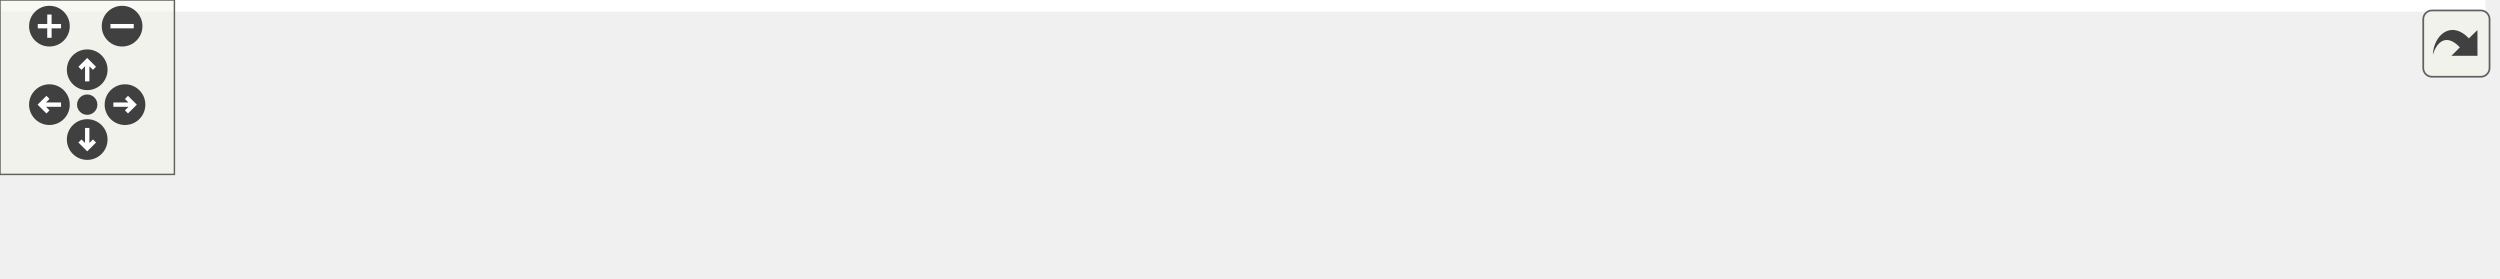
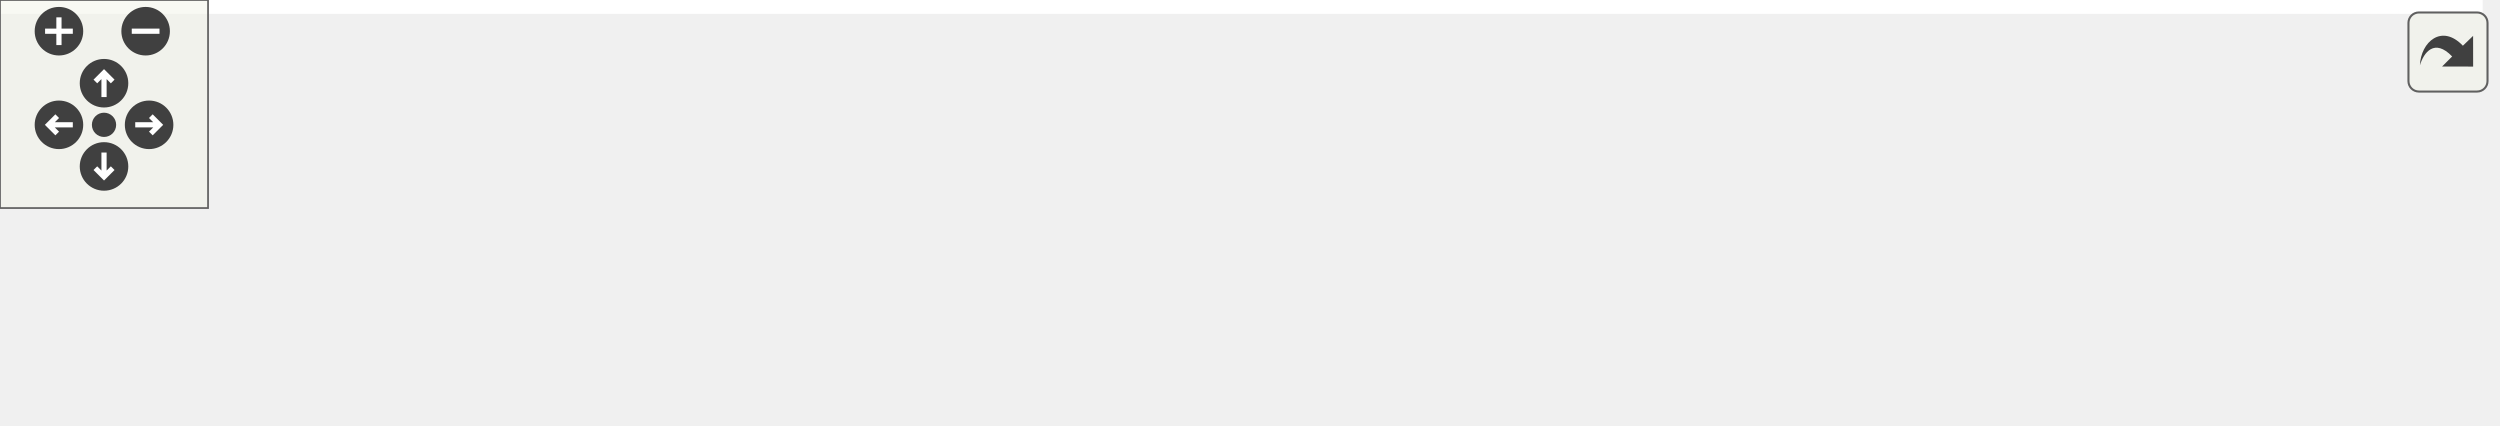
<svg xmlns="http://www.w3.org/2000/svg" xmlns:xlink="http://www.w3.org/1999/xlink" id="main" version="1.1" xml:space="preserve">
  <style type="text/css">
.edge:hover path { stroke: red; }
.edge:hover polygon { stroke: red; fill: red; }
</style>
  <defs>
    <circle id="rim" cx="0" cy="0" r="7" />
    <circle id="rim2" cx="0" cy="0" r="3.5" />
    <g id="zoomPlus">
      <use xlink:href="#rim" fill="#404040">
        <set attributeName="fill" to="#808080" begin="zoomplus.mouseover" end="zoomplus.mouseout" />
      </use>
      <path d="M-4,0h8M0,-4v8" fill="none" stroke="white" stroke-width="1.5" pointer-events="none" />
    </g>
    <g id="zoomMin">
      <use xlink:href="#rim" fill="#404040">
        <set attributeName="fill" to="#808080" begin="zoomminus.mouseover" end="zoomminus.mouseout" />
      </use>
      <path d="M-4,0h8" fill="none" stroke="white" stroke-width="1.5" pointer-events="none" />
    </g>
    <g id="dirArrow">
      <path fill="none" stroke="white" stroke-width="1.5" d="M0,-3.0v7 M-2.5,-0.5L0,-3.0L2.5,-0.5" />
    </g>
    <g id="resetDef">
      <use xlink:href="#rim2" fill="#404040">
        <set attributeName="fill" to="#808080" begin="reset.mouseover" end="reset.mouseout" />
      </use>
    </g>
  </defs>
  <svg id="graph" class="graph">
    <g id="viewport">
-       <polygon fill="#ffffff" stroke="transparent" points="-4,4 -4,-35 855,-35 855,4 -4,4" />
+       <polygon fill="#ffffff" stroke="transparent" points="-4,4 -4,-62 716,-62 716,4 -4,4" />
      <g id="node1" class="node">
        <g id="a_node1">
          <a xlink:title="Alias of helios_integer_tostring for completeness.">
-             <polygon fill="#bfbfbf" stroke="#000000" points="0,-6 0,-25 122,-25 122,-6 0,-6" />
-             <text text-anchor="middle" x="61" y="-13" font-family="Helvetica,sans-Serif" font-size="10.00" fill="#000000">helios_integer_represent</text>
+             <polygon fill="#bfbfbf" stroke="#000000" points="0,-19.5 0,-38.5 122,-38.5 122,-19.5 0,-19.5" />
+             <text text-anchor="middle" x="61" y="-26.5" font-family="Helvetica,sans-Serif" font-size="10.00" fill="#000000">helios_integer_represent</text>
          </a>
        </g>
      </g>
      <g id="node2" class="node">
        <g id="a_node2">
          <a xlink:href="helios__integer_8c.html#a5332d92b4fbb2aef5764c95999b4a44a" target="_top" xlink:title="Create a helios_string object which represents the helios_integer object's value.">
-             <polygon fill="#ffffff" stroke="#000000" points="158,-6 158,-25 272,-25 272,-6 158,-6" />
-             <text text-anchor="middle" x="215" y="-13" font-family="Helvetica,sans-Serif" font-size="10.00" fill="#000000">helios_integer_tostring</text>
+             <polygon fill="#ffffff" stroke="#000000" points="158,-19.5 158,-38.5 272,-38.5 272,-19.5 158,-19.5" />
+             <text text-anchor="middle" x="215" y="-26.5" font-family="Helvetica,sans-Serif" font-size="10.00" fill="#000000">helios_integer_tostring</text>
          </a>
        </g>
      </g>
      <g id="edge1" class="edge">
-         <path fill="none" stroke="#191970" d="M122.307,-15.5C130.656,-15.5 139.261,-15.5 147.708,-15.5" />
-         <polygon fill="#191970" stroke="#191970" points="147.906,-19 157.906,-15.5 147.906,-12 147.906,-19" />
+         <path fill="none" stroke="#191970" d="M122.307,-29C130.656,-29 139.261,-29 147.708,-29" />
+         <polygon fill="#191970" stroke="#191970" points="147.906,-32.5 157.906,-29 147.906,-25.5 147.906,-32.5" />
      </g>
      <g id="node3" class="node">
        <g id="a_node3">
          <a xlink:href="helios__string_8c.html#a4338910535421a24735fc7eb3123495c" target="_top" xlink:title="Create a helios_string object from a c string.">
-             <polygon fill="#ffffff" stroke="#000000" points="308,-.5 308,-30.5 404,-30.5 404,-.5 308,-.5" />
-             <text text-anchor="start" x="316" y="-18.5" font-family="Helvetica,sans-Serif" font-size="10.00" fill="#000000">helios_string_from</text>
-             <text text-anchor="middle" x="356" y="-7.5" font-family="Helvetica,sans-Serif" font-size="10.00" fill="#000000">_charp</text>
+             <polygon fill="#ffffff" stroke="#000000" points="308,-14 308,-44 404,-44 404,-14 308,-14" />
+             <text text-anchor="start" x="316" y="-32" font-family="Helvetica,sans-Serif" font-size="10.00" fill="#000000">helios_string_from</text>
+             <text text-anchor="middle" x="356" y="-21" font-family="Helvetica,sans-Serif" font-size="10.00" fill="#000000">_charp</text>
          </a>
        </g>
      </g>
      <g id="edge2" class="edge">
-         <path fill="none" stroke="#191970" d="M272.35,-15.5C280.698,-15.5 289.3,-15.5 297.667,-15.5" />
-         <polygon fill="#191970" stroke="#191970" points="297.722,-19 307.722,-15.5 297.722,-12 297.722,-19" />
+         <path fill="none" stroke="#191970" d="M272.35,-29C280.698,-29 289.3,-29 297.667,-29" />
+         <polygon fill="#191970" stroke="#191970" points="297.722,-32.5 307.722,-29 297.722,-25.5 297.722,-32.5" />
      </g>
      <g id="node4" class="node">
        <g id="a_node4">
          <a xlink:href="helios__string_8c.html#af727ca5352482ab7e542510f178a9f85" target="_top" xlink:title="Constructor of a helios_string.">
-             <polygon fill="#ffffff" stroke="#000000" points="440,-6 440,-25 529,-25 529,-6 440,-6" />
-             <text text-anchor="middle" x="484.5" y="-13" font-family="Helvetica,sans-Serif" font-size="10.00" fill="#000000">helios_string_init</text>
+             <polygon fill="#ffffff" stroke="#000000" points="440,-19.5 440,-38.5 529,-38.5 529,-19.5 440,-19.5" />
+             <text text-anchor="middle" x="484.5" y="-26.5" font-family="Helvetica,sans-Serif" font-size="10.00" fill="#000000">helios_string_init</text>
          </a>
        </g>
      </g>
      <g id="edge3" class="edge">
-         <path fill="none" stroke="#191970" d="M404.214,-15.5C412.517,-15.5 421.203,-15.5 429.665,-15.5" />
-         <polygon fill="#191970" stroke="#191970" points="429.836,-19 439.836,-15.5 429.836,-12 429.836,-19" />
+         <path fill="none" stroke="#191970" d="M404.214,-29C412.517,-29 421.203,-29 429.665,-29" />
+         <polygon fill="#191970" stroke="#191970" points="429.836,-32.5 439.836,-29 429.836,-25.5 429.836,-32.5" />
      </g>
      <g id="node5" class="node">
        <g id="a_node5">
-           <a xlink:href="helios__memory_8c.html#aab8866fd2abd9389795ad1639991caa4" target="_top" xlink:title="Allocates a new helios object (and performs all the GC steps associated with that action).">
-             <polygon fill="#ffffff" stroke="#000000" points="565,-6 565,-25 678,-25 678,-6 565,-6" />
-             <text text-anchor="middle" x="621.5" y="-13" font-family="Helvetica,sans-Serif" font-size="10.00" fill="#000000">helios_allocate_object</text>
+           <a xlink:href="helios__memory_8h.html#af87f0050f8e236d0945592fa4e54dc94" target="_top" xlink:title="Allocates a new helios object (and performs all the GC steps associated with that action).">
+             <polygon fill="#ffffff" stroke="#000000" points="582,-38.5 582,-57.5 695,-57.5 695,-38.5 582,-38.5" />
+             <text text-anchor="middle" x="638.5" y="-45.5" font-family="Helvetica,sans-Serif" font-size="10.00" fill="#000000">helios_allocate_object</text>
          </a>
        </g>
      </g>
      <g id="edge4" class="edge">
-         <path fill="none" stroke="#191970" d="M529.359,-15.5C537.348,-15.5 545.826,-15.5 554.278,-15.5" />
-         <polygon fill="#191970" stroke="#191970" points="554.54,-19 564.54,-15.5 554.54,-12 554.54,-19" />
+         <path fill="none" stroke="#191970" d="M529.043,-34.496C542.468,-36.152 557.504,-38.007 572.03,-39.799" />
+         <polygon fill="#191970" stroke="#191970" points="571.626,-43.276 581.979,-41.027 572.483,-36.328 571.626,-43.276" />
      </g>
      <g id="node6" class="node">
        <g id="a_node6">
-           <a xlink:href="helios__memory_8c.html#a27b2da5d6954fd6e7aa0d2f352336c25" target="_top" xlink:title="Get the global current garbage collector.">
-             <polygon fill="#ffffff" stroke="#000000" points="714,-6 714,-25 851,-25 851,-6 714,-6" />
-             <text text-anchor="middle" x="782.5" y="-13" font-family="Helvetica,sans-Serif" font-size="10.00" fill="#000000">helios_get_garbagecollector</text>
+           <a xlink:href="helios__memory_8h.html#ab14fb1c046aae61ab06eda8eeaf2cd85" target="_top" xlink:title=" ">
+             <polygon fill="#ffffff" stroke="#000000" points="565,-.5 565,-19.5 712,-19.5 712,-.5 565,-.5" />
+             <text text-anchor="middle" x="638.5" y="-7.5" font-family="Helvetica,sans-Serif" font-size="10.00" fill="#000000">helios_set_garbagecollectable</text>
          </a>
        </g>
      </g>
      <g id="edge5" class="edge">
-         <path fill="none" stroke="#191970" d="M678.263,-15.5C686.527,-15.5 695.157,-15.5 703.761,-15.5" />
-         <polygon fill="#191970" stroke="#191970" points="703.825,-19 713.825,-15.5 703.825,-12 703.825,-19" />
+         <path fill="none" stroke="#191970" d="M529.043,-23.504C537.176,-22.501 545.899,-21.425 554.742,-20.334" />
+         <polygon fill="#191970" stroke="#191970" points="555.256,-23.797 564.753,-19.099 554.399,-16.85 555.256,-23.797" />
      </g>
    </g>
  </svg>
  <g id="navigator" transform="translate(0 0)" fill="#404254">
    <rect fill="#f2f5e9" fill-opacity="0.5" stroke="#606060" stroke-width=".5" x="0" y="0" width="60" height="60" />
    <use id="zoomplus" xlink:href="#zoomPlus" x="17" y="9" />
    <use id="zoomminus" xlink:href="#zoomMin" x="42" y="9" />
    <use id="reset" xlink:href="#resetDef" x="30" y="36" />
    <g id="arrowUp" xlink:href="#dirArrow" transform="translate(30 24)">
      <use xlink:href="#rim" fill="#404040">
        <set attributeName="fill" to="#808080" begin="arrowUp.mouseover" end="arrowUp.mouseout" />
      </use>
      <path fill="none" stroke="white" stroke-width="1.5" d="M0,-3.0v7 M-2.5,-0.5L0,-3.0L2.5,-0.5" />
    </g>
    <g id="arrowRight" xlink:href="#dirArrow" transform="rotate(90) translate(36 -43)">
      <use xlink:href="#rim" fill="#404040">
        <set attributeName="fill" to="#808080" begin="arrowRight.mouseover" end="arrowRight.mouseout" />
      </use>
      <path fill="none" stroke="white" stroke-width="1.5" d="M0,-3.0v7 M-2.5,-0.5L0,-3.0L2.5,-0.5" />
    </g>
    <g id="arrowDown" xlink:href="#dirArrow" transform="rotate(180) translate(-30 -48)">
      <use xlink:href="#rim" fill="#404040">
        <set attributeName="fill" to="#808080" begin="arrowDown.mouseover" end="arrowDown.mouseout" />
      </use>
      <path fill="none" stroke="white" stroke-width="1.5" d="M0,-3.0v7 M-2.5,-0.5L0,-3.0L2.5,-0.5" />
    </g>
    <g id="arrowLeft" xlink:href="#dirArrow" transform="rotate(270) translate(-36 17)">
      <use xlink:href="#rim" fill="#404040">
        <set attributeName="fill" to="#808080" begin="arrowLeft.mouseover" end="arrowLeft.mouseout" />
      </use>
      <path fill="none" stroke="white" stroke-width="1.5" d="M0,-3.0v7 M-2.5,-0.5L0,-3.0L2.5,-0.5" />
    </g>
  </g>
  <svg viewBox="0 0 15 15" width="100%" height="30px" preserveAspectRatio="xMaxYMin meet">
    <g id="arrow_out" transform="scale(0.3 0.3)">
      <a xlink:href="helios__integer_8h_a7a0735b43da010e36d81fd923db75ba7_cgraph_org.svg" target="_base">
        <rect id="button" ry="5" rx="5" y="6" x="6" height="38" width="38" fill="#f2f5e9" fill-opacity="0.5" stroke="#606060" stroke-width="1.0" />
        <path id="arrow" d="M 11.5,31.437 C 11.94,20.098 22.043,11.323 32.159,21.979 L 37.069,17.246 C 37.069,17.246 37.088,32 37.088,32 L 22.16,31.978 C 22.16,31.978 26.998,27.14 26.998,27.14 C 18.529,18.264 13.292,25.23 11.5,31.437 z" style="fill:#404040;" />
      </a>
    </g>
  </svg>
</svg>
